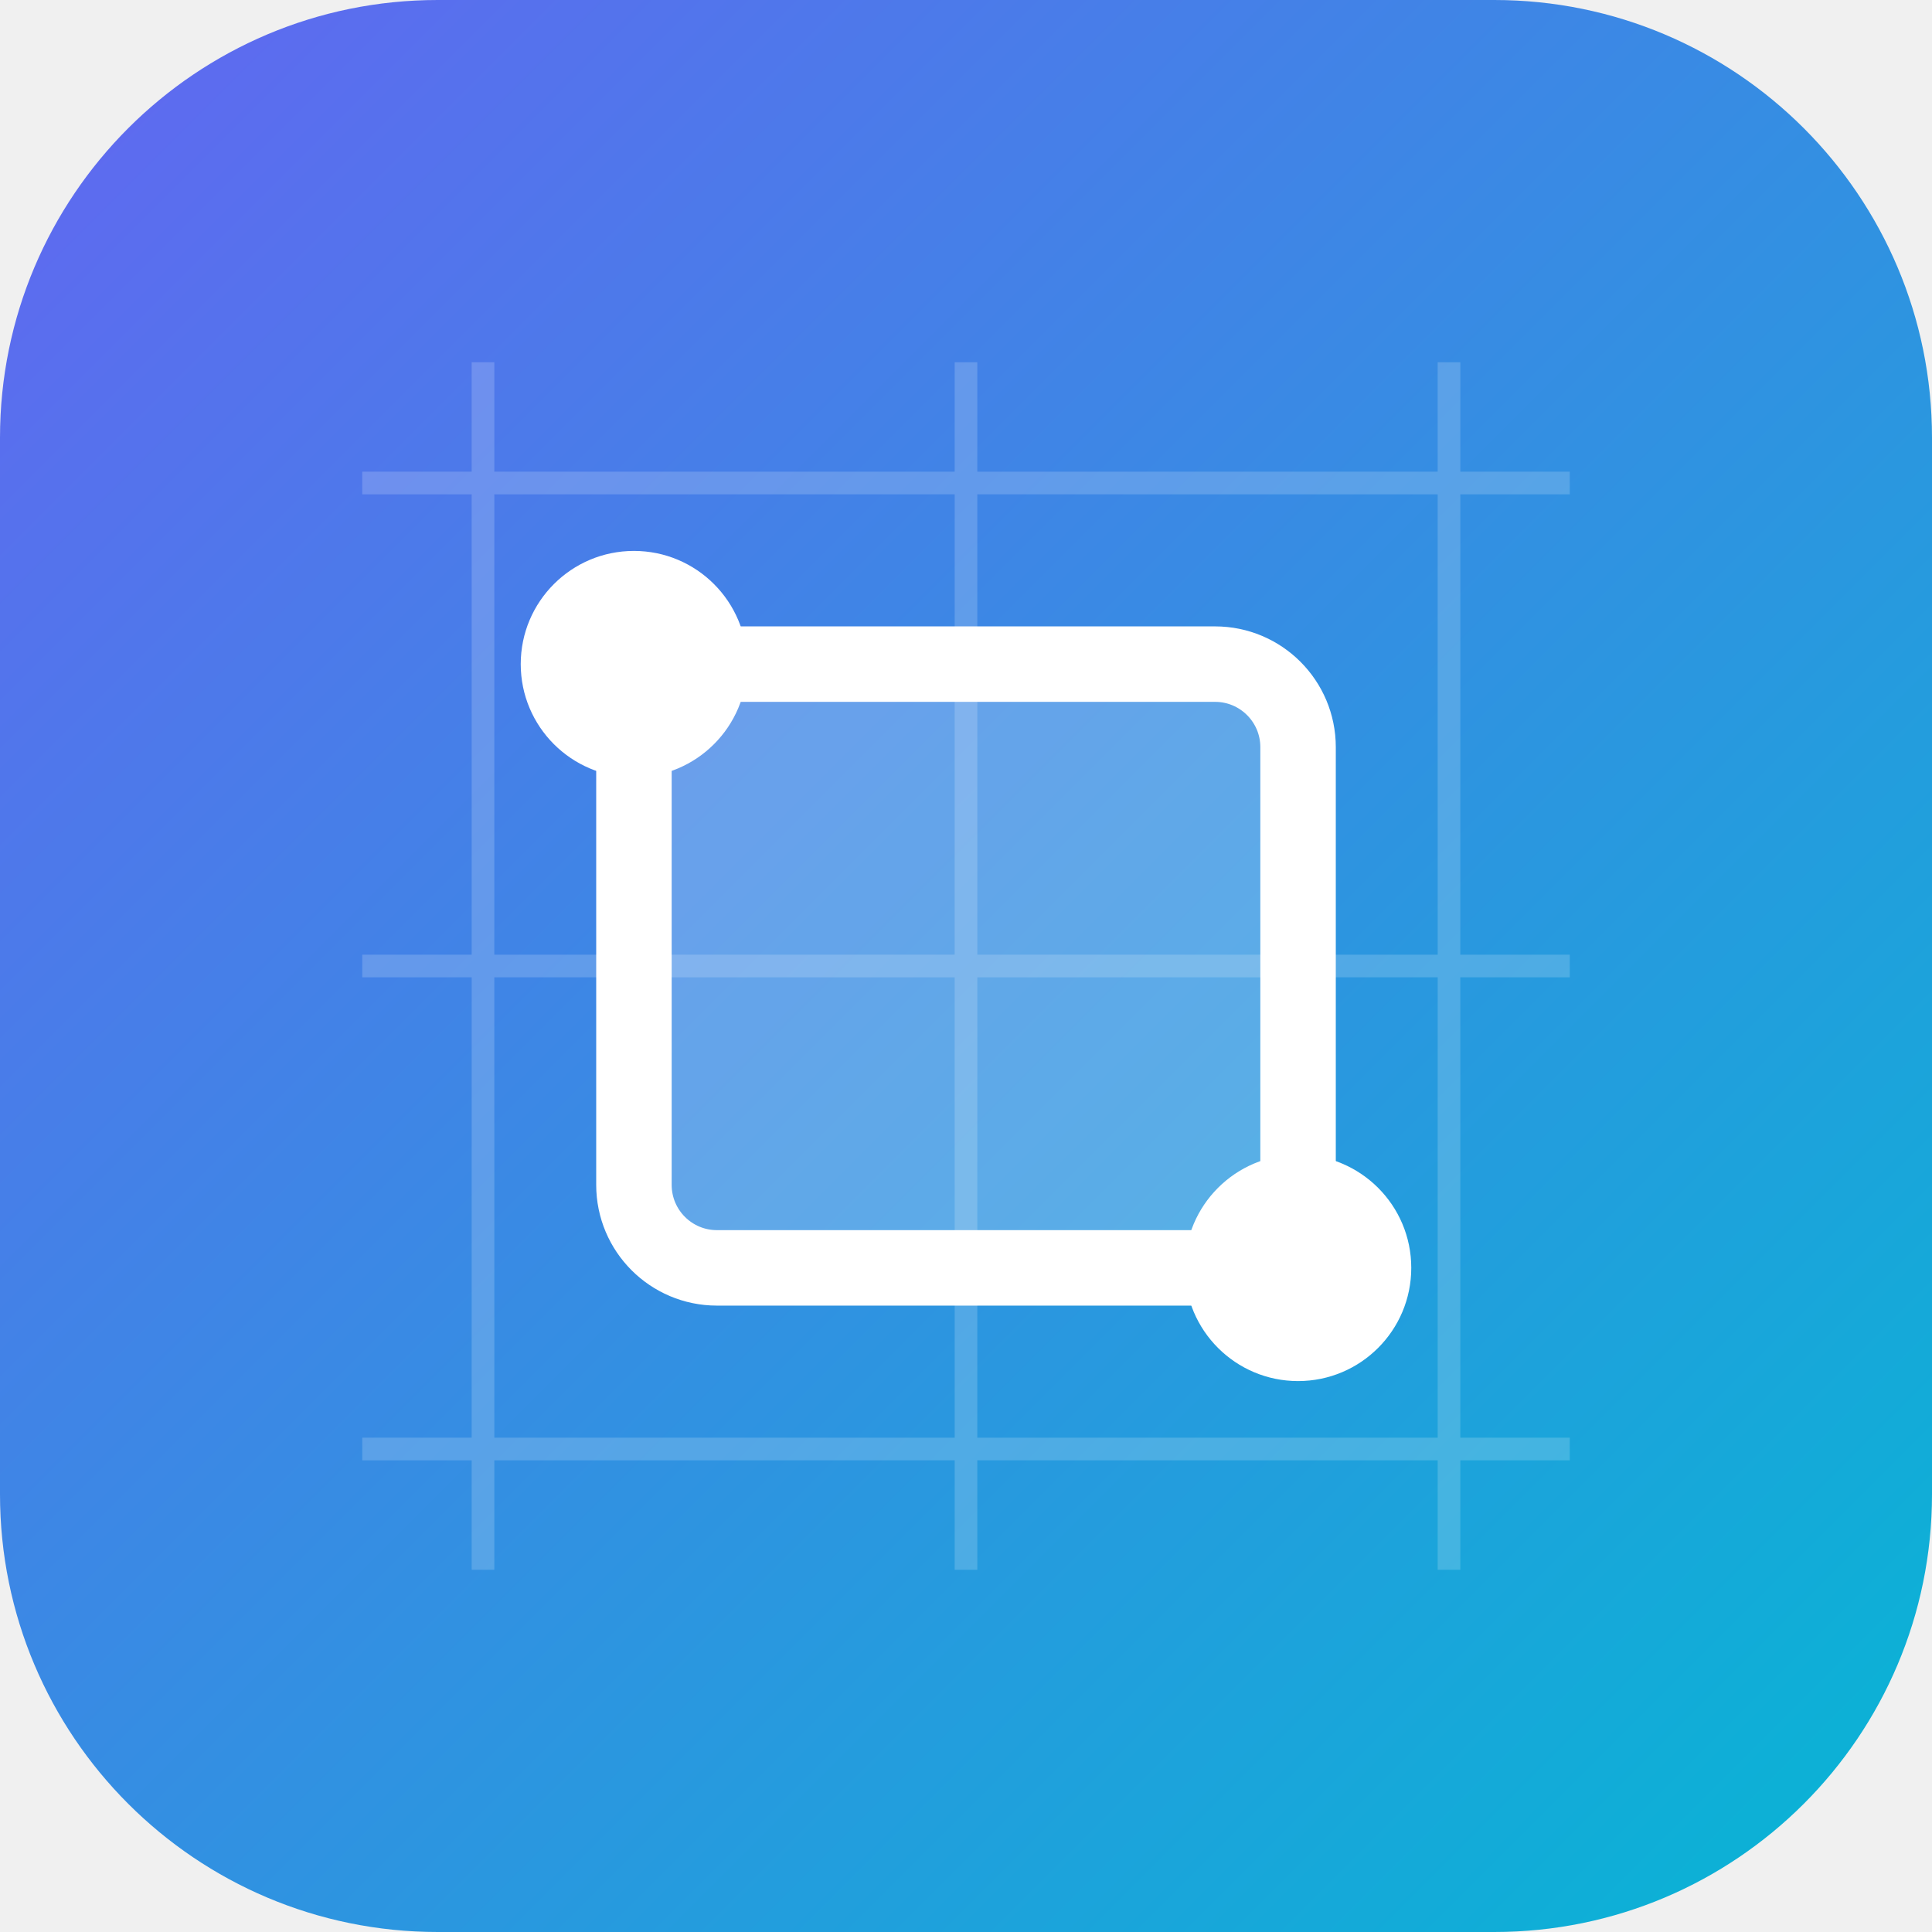
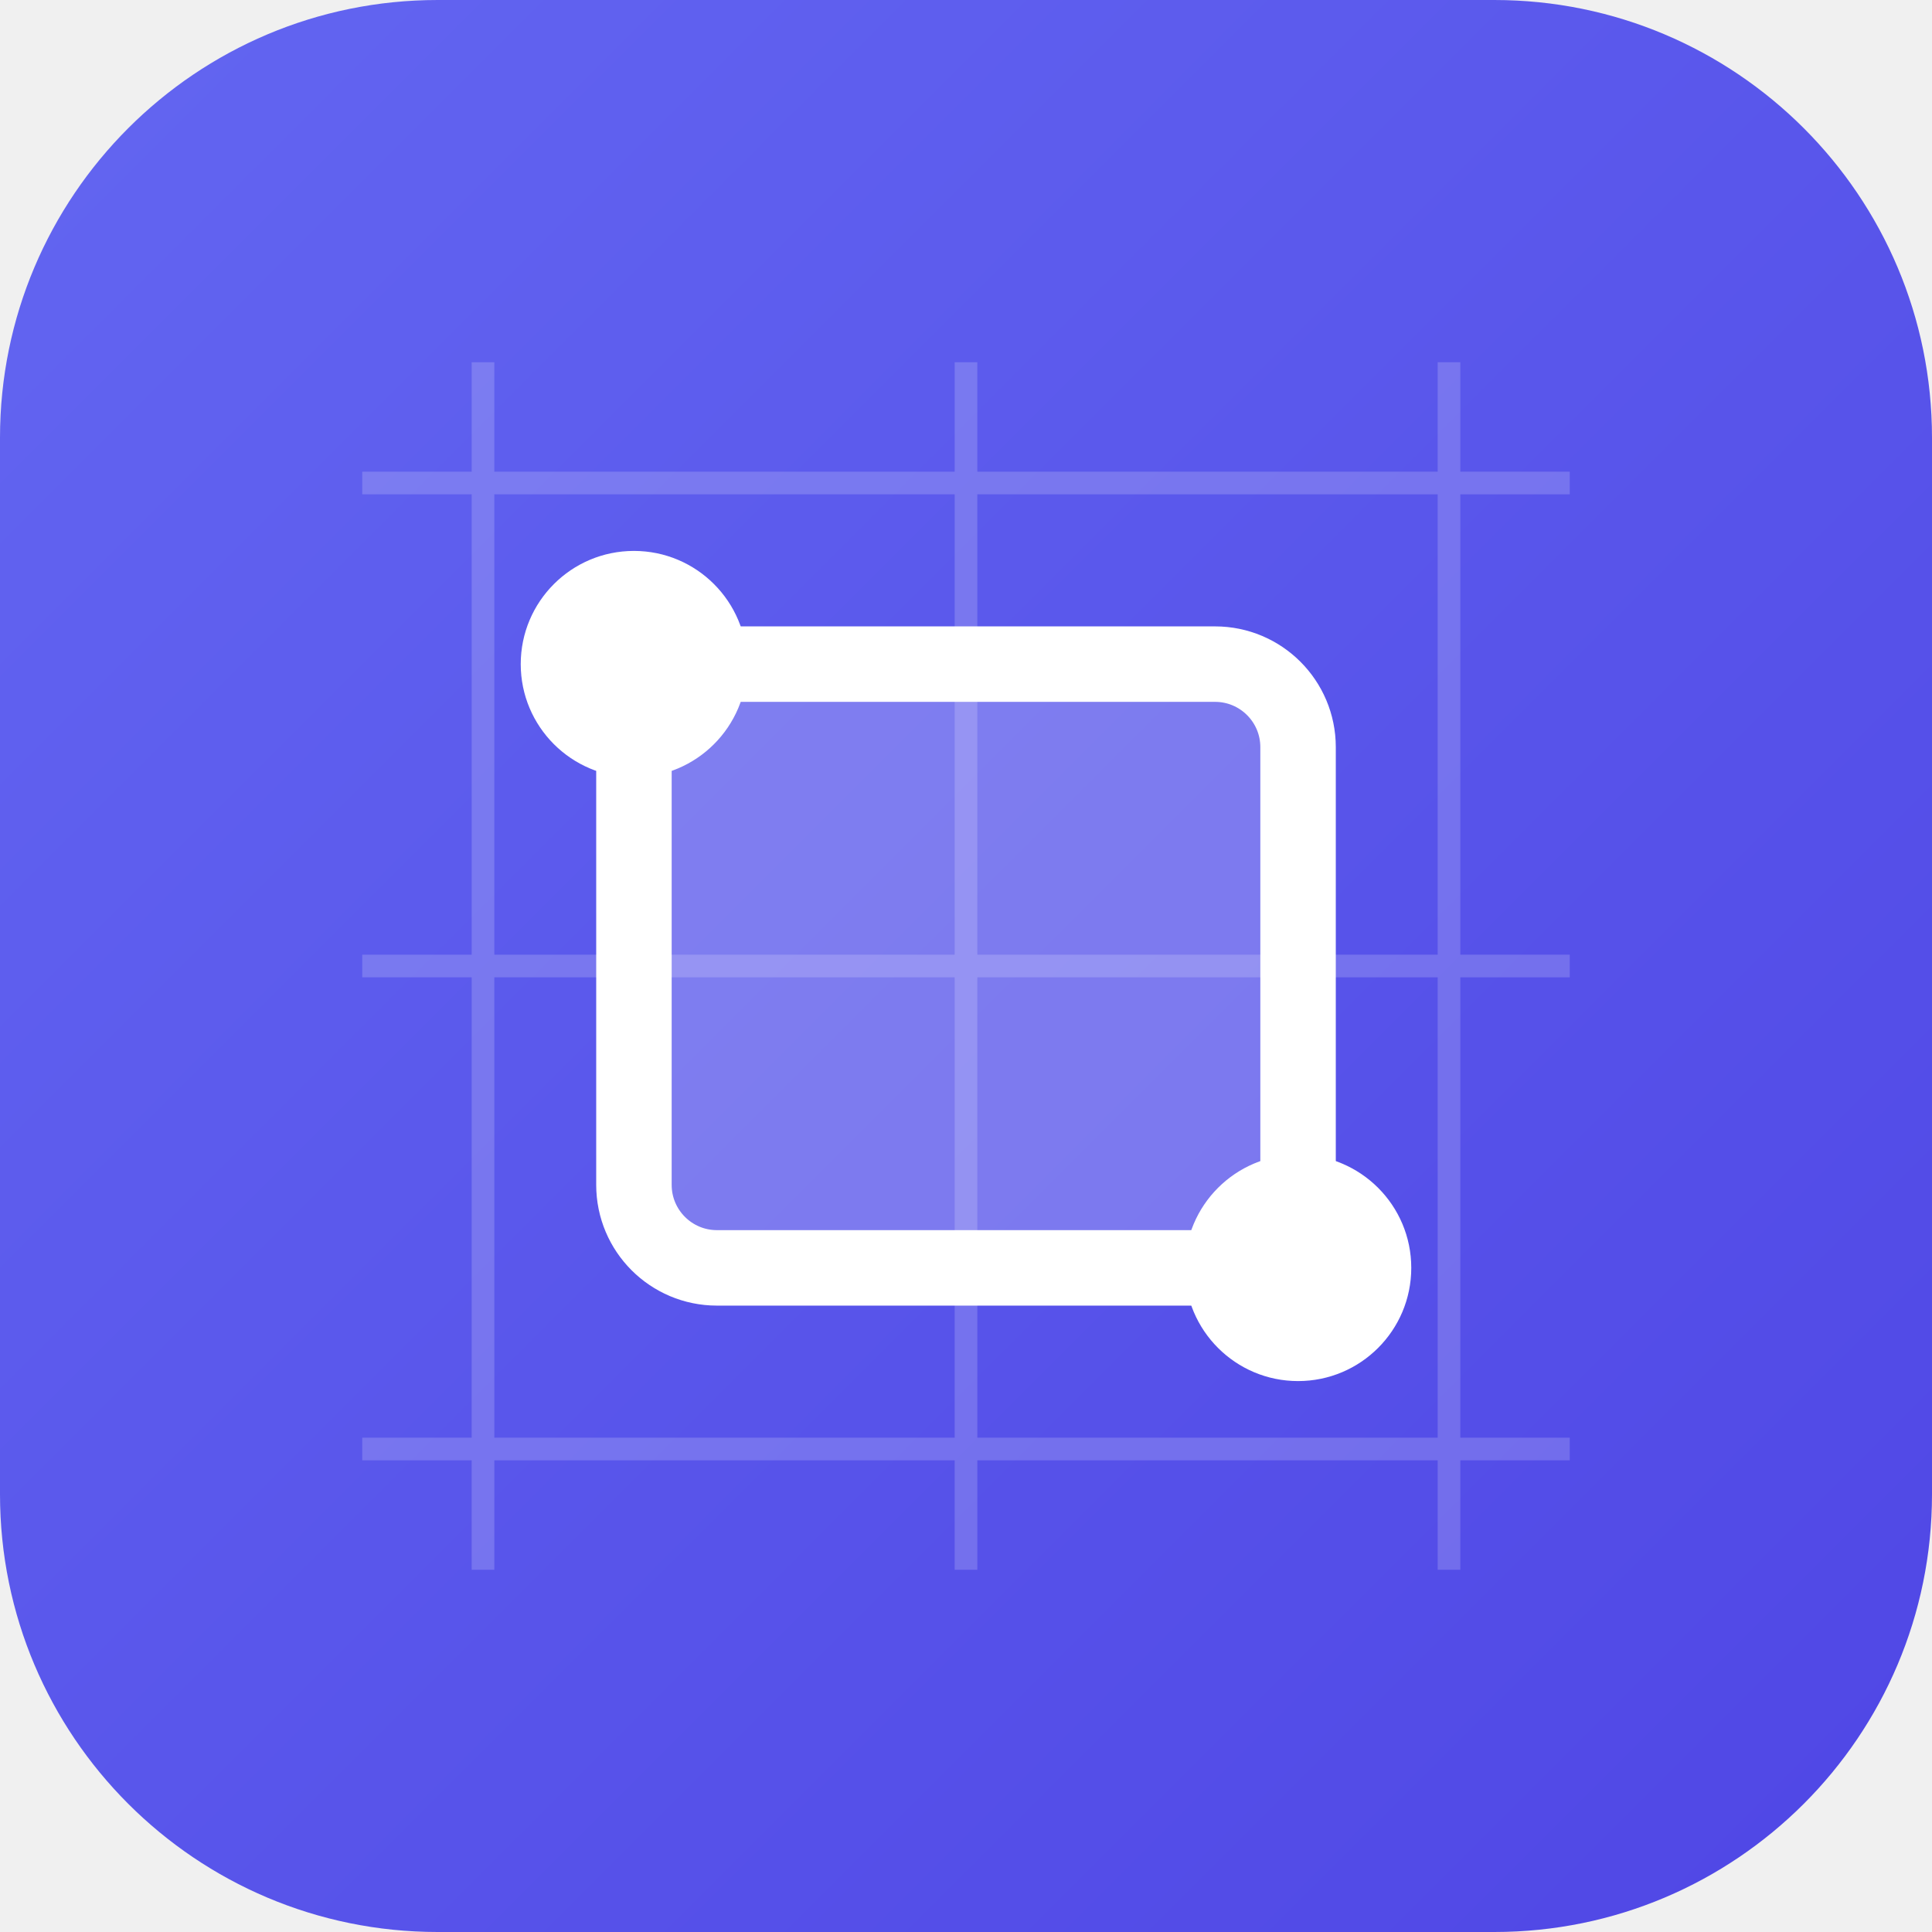
<svg xmlns="http://www.w3.org/2000/svg" width="512" height="512" viewBox="0 0 512 512" fill="none">
  <defs>
    <linearGradient id="bg" x1="0" y1="0" x2="512" y2="512" gradientUnits="userSpaceOnUse">
      <stop stop-color="#6366F1" />
-       <stop offset="1" stop-color="#06B6D4" />
+       <stop offset="1" stop-color="#4F46E5" />
    </linearGradient>
  </defs>
  <rect width="512" height="512" rx="116" fill="url(#bg)" />
  <g stroke="#FFFFFF" stroke-opacity="0.18" stroke-width="6">
    <path d="M128 96V416M256 96V416M384 96V416M96 128H416M96 256H416M96 384H416" />
  </g>
  <rect x="168" y="176" width="176" height="160" rx="22" fill="#FFFFFF" fill-opacity="0.22" stroke="#FFFFFF" stroke-width="20" />
  <circle cx="168" cy="176" r="30" fill="#FFFFFF" />
  <circle cx="344" cy="336" r="30" fill="#FFFFFF" />
</svg>
